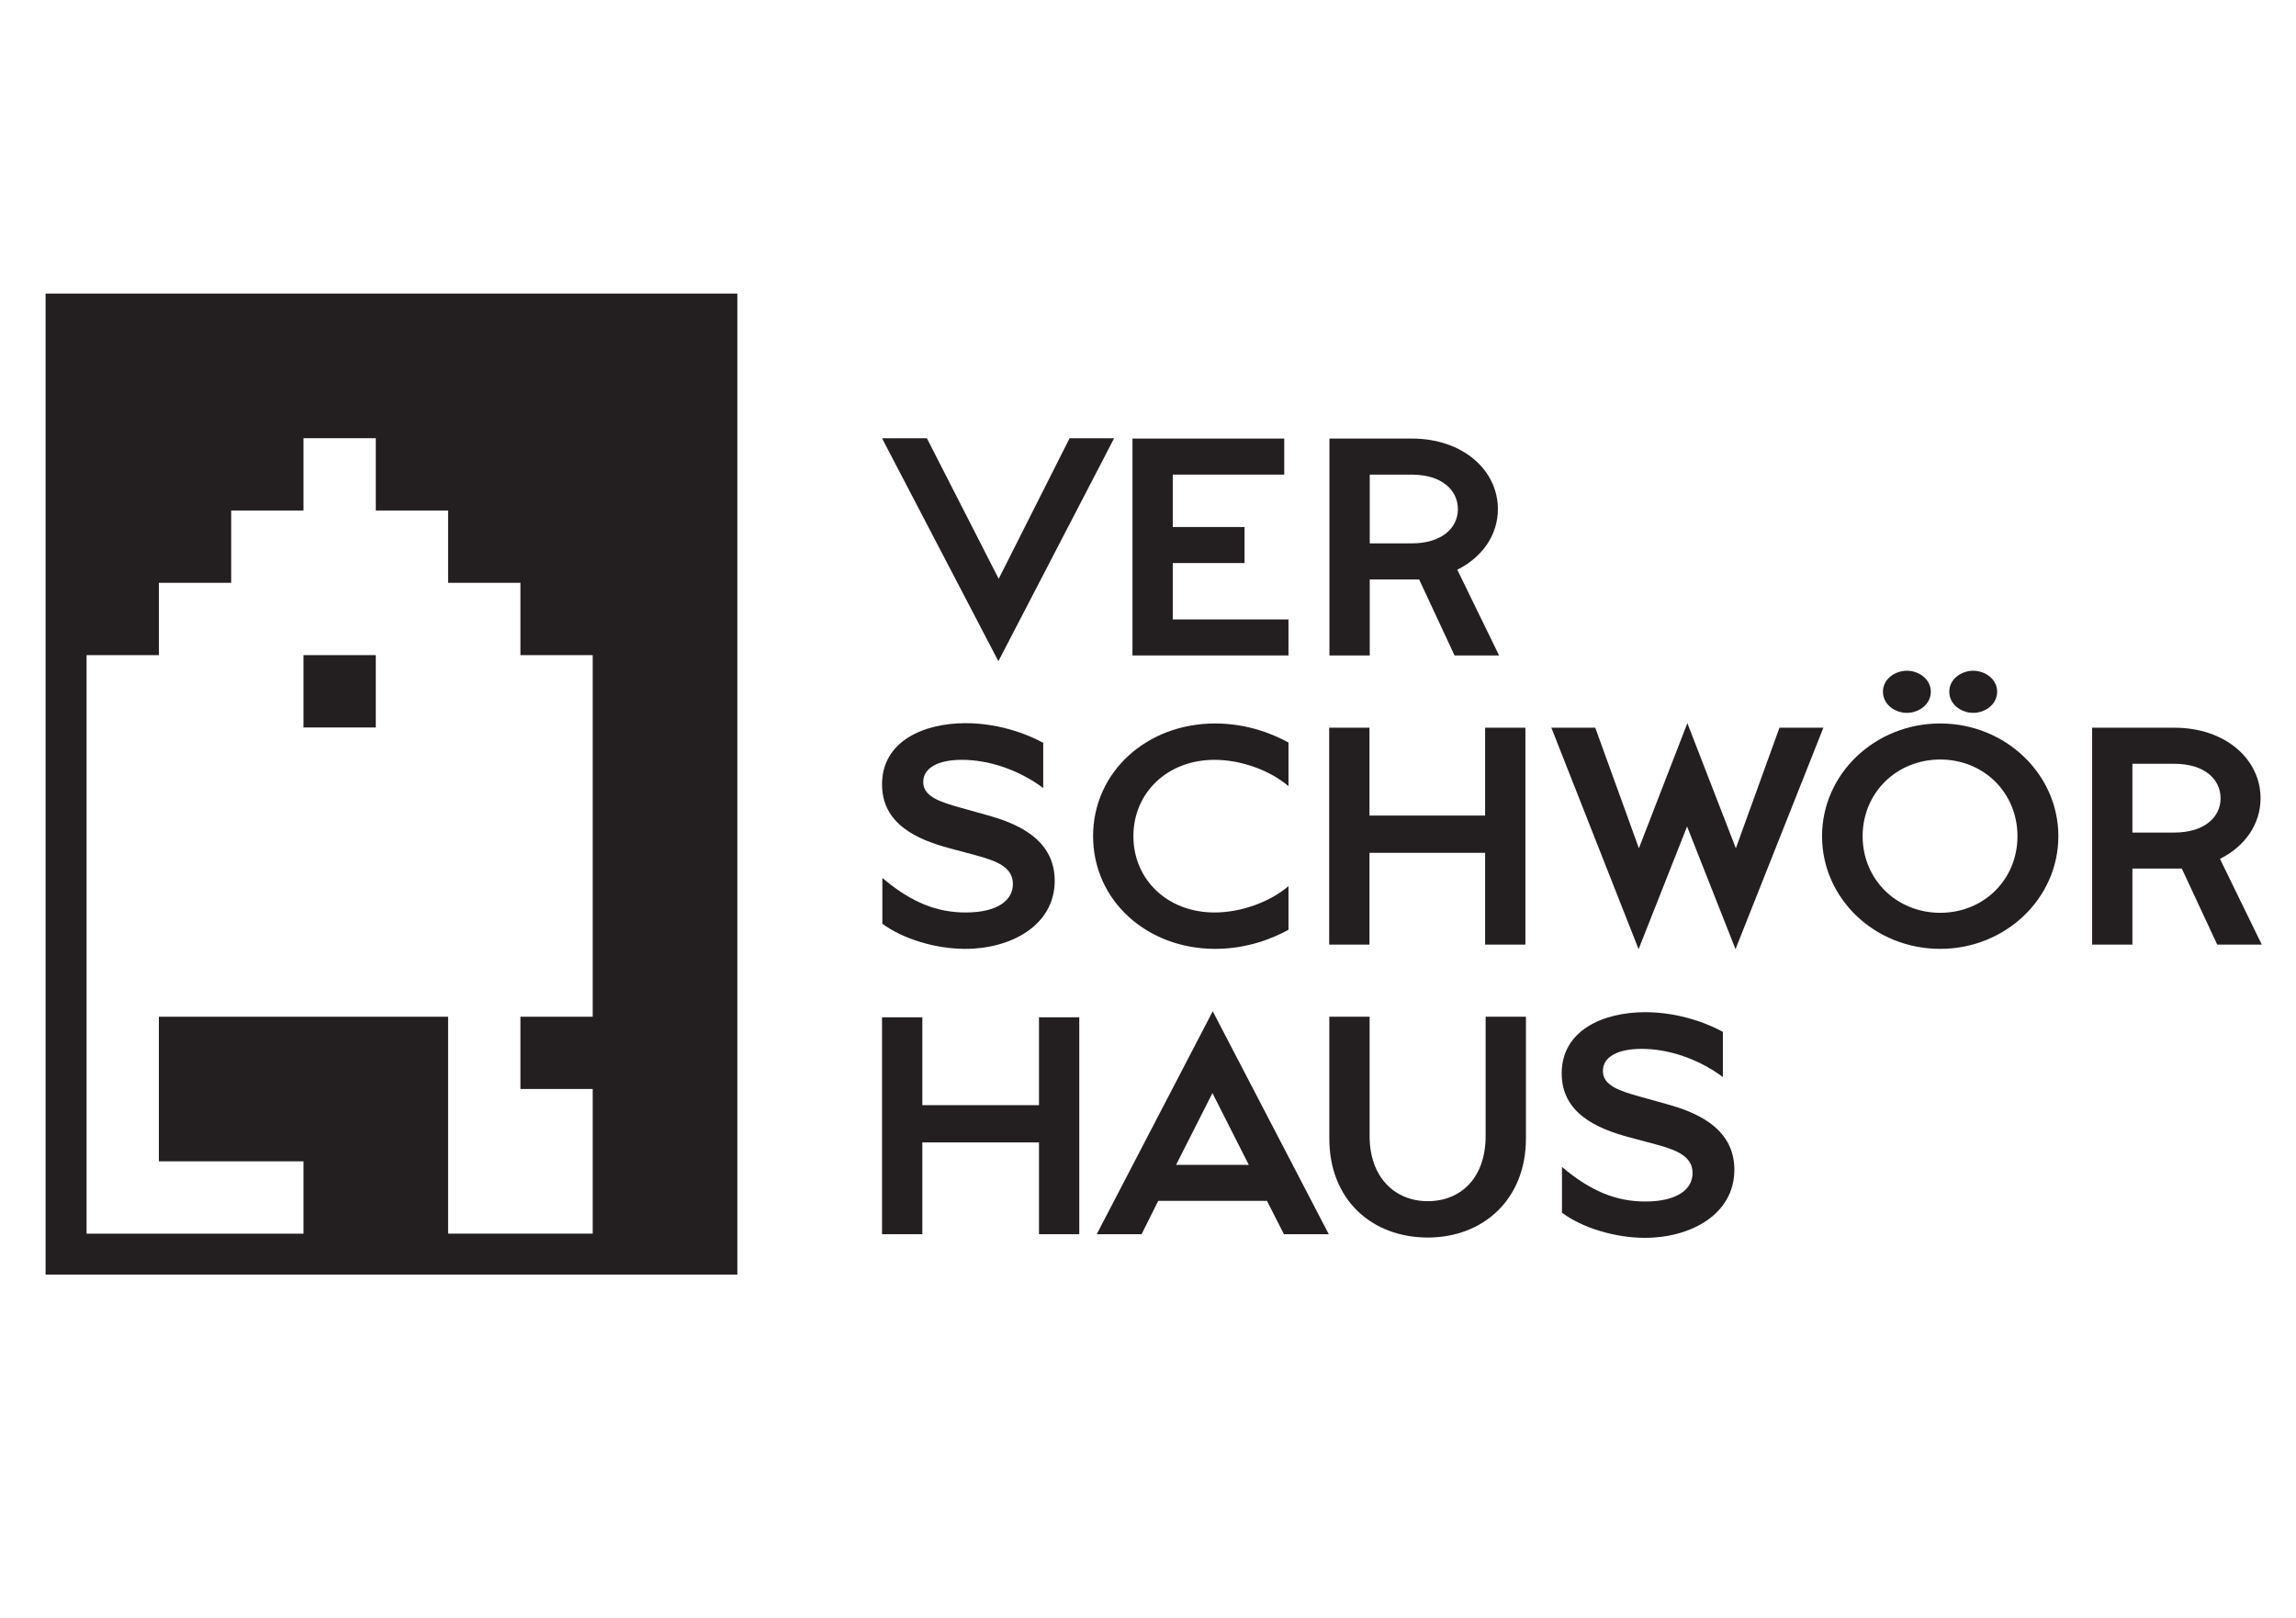
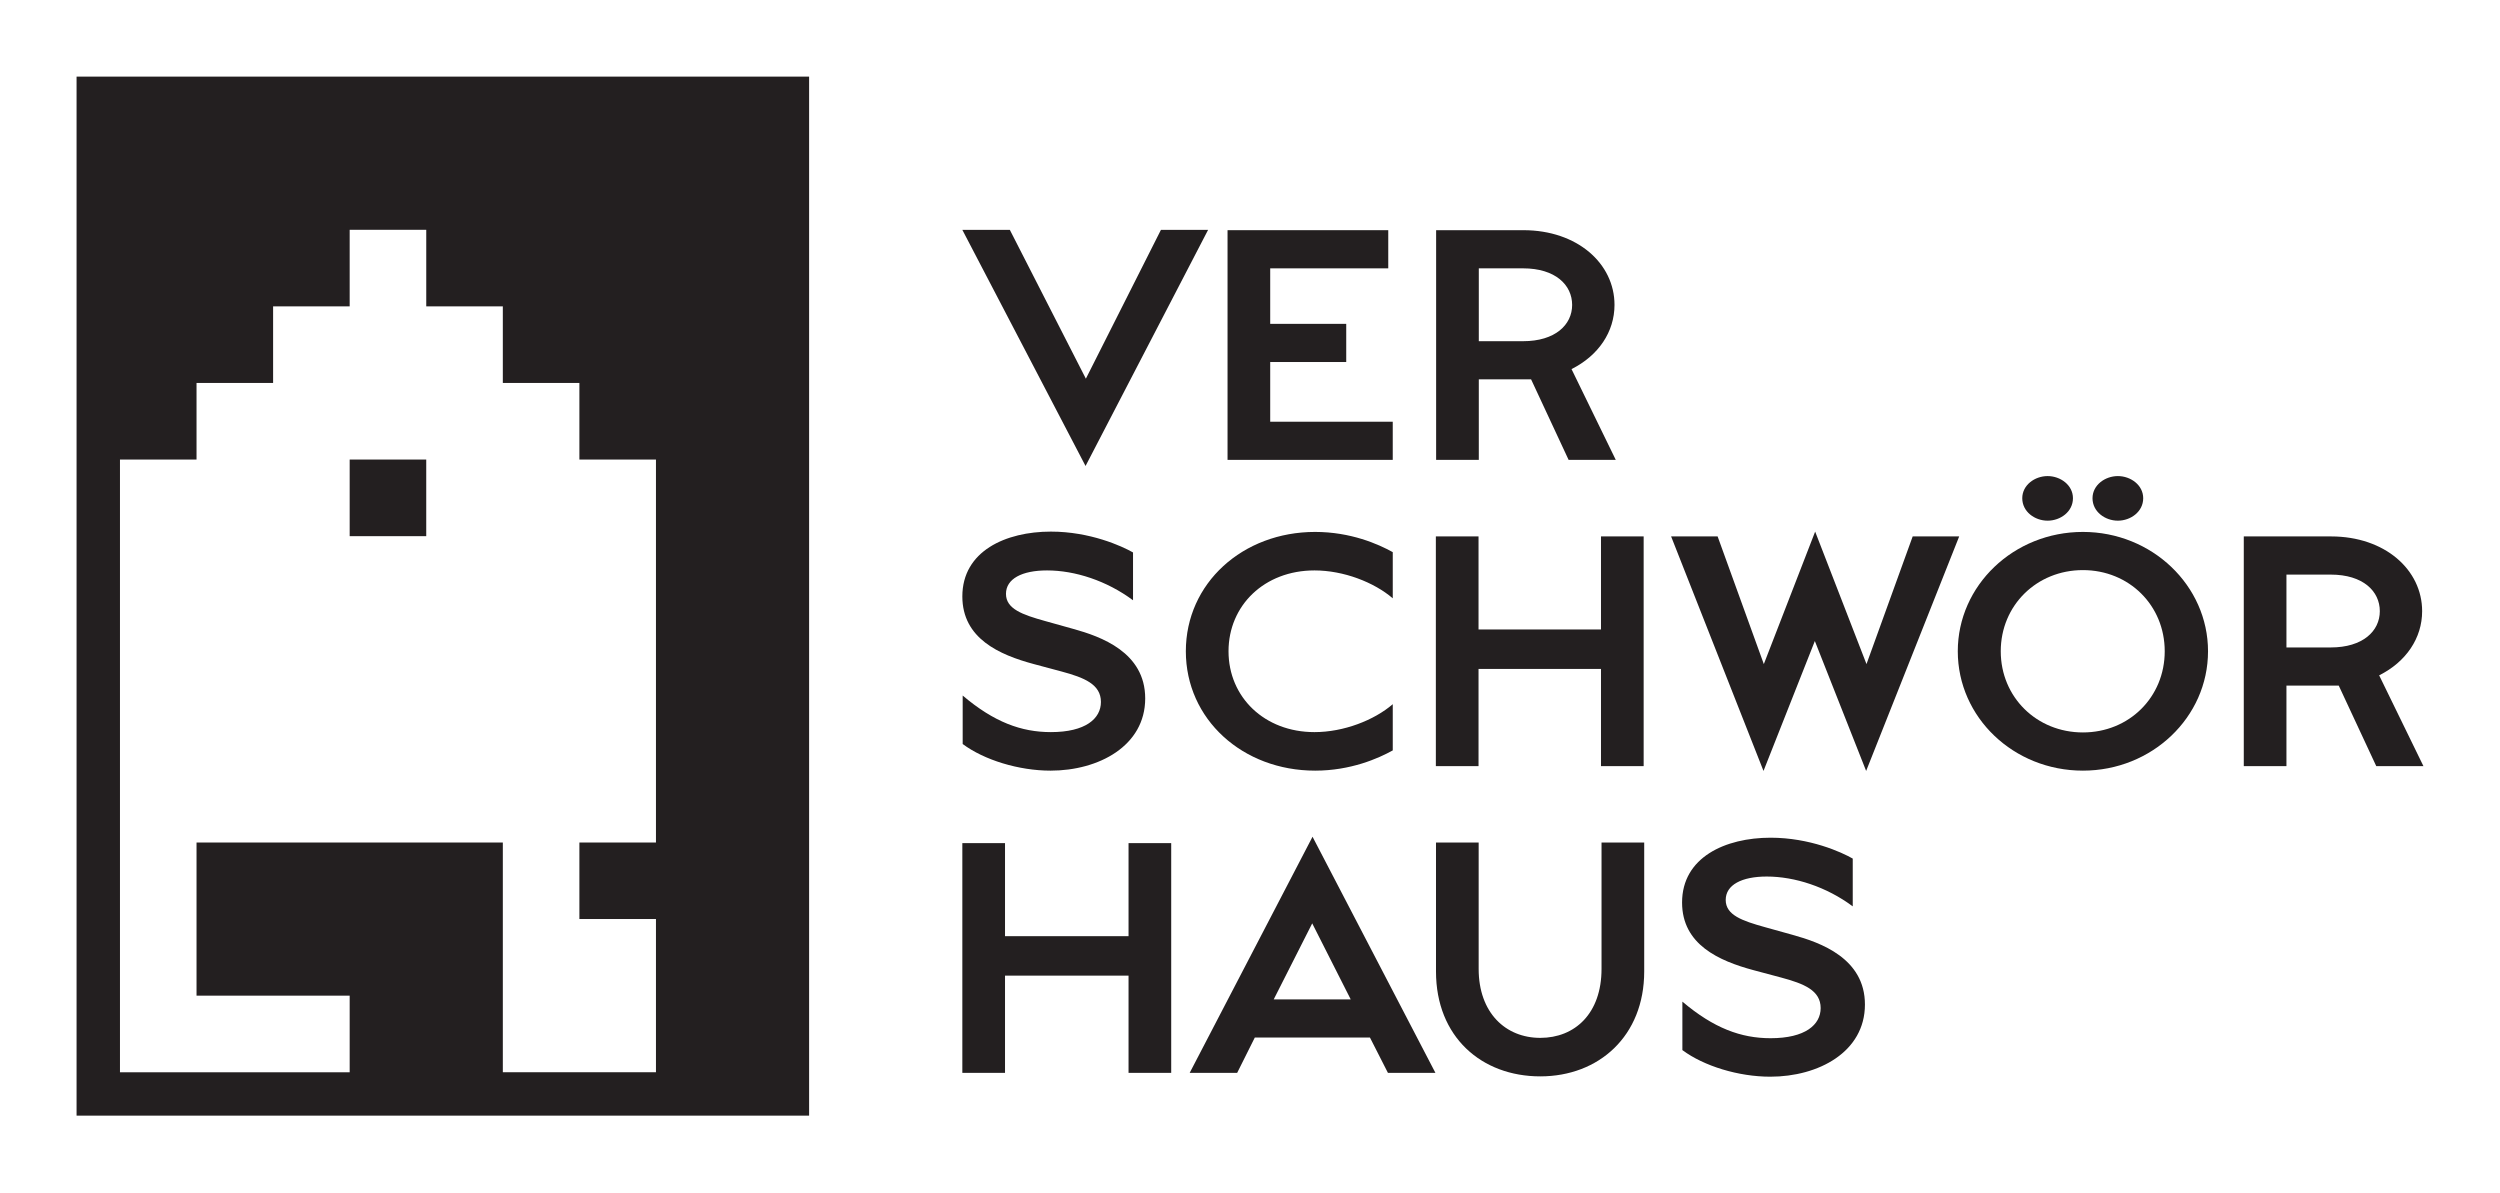
- <svg xmlns="http://www.w3.org/2000/svg" viewBox="0 0 793.701 559.37" height="559.37" width="793.701" xml:space="preserve" id="svg4508" version="1.1">
-   <defs id="defs4512">
-     <clipPath id="clipPath4530" clipPathUnits="userSpaceOnUse">
-       <path id="path4528" d="M 0,362.164 H 596 V 69.039 H 0 Z" />
-     </clipPath>
-     <clipPath id="clipPath4540" clipPathUnits="userSpaceOnUse">
-       <path id="path4538" d="M 11,89 H 587 V 344 H 11 Z" />
-     </clipPath>
-   </defs>
-   <g transform="matrix(1.333333,0,0,-1.333333,0,559.37)" id="g4516">
-     <path d="m 288.852,305.883 h -11.547 l -18.379,-36.438 -18.614,36.438 h -11.628 l 30.164,-57.809 z" style="fill:#231f20;fill-opacity:1;fill-rule:nonzero;stroke:none" id="path4520" />
-     <path d="m 334.059,258.91 h -30 v 14.618 h 18.613 v 9.343 h -18.613 v 13.59 h 28.902 v 9.344 H 293.613 V 249.57 h 40.446 z" style="fill:#231f20;fill-opacity:1;fill-rule:nonzero;stroke:none" id="path4522" />
-     <path id="path4544" style="fill:#231f20;fill-opacity:1;fill-rule:nonzero;stroke:none" d="m 355.129,296.462 h 10.84 c 7.929,0 12.011,-4.086 12.011,-8.954 0,-4.878 -4.16,-8.882 -12.011,-8.882 h -10.84 z m 0,-27.176 h 12.801 l 9.187,-19.719 h 11.547 l -10.836,22.231 c 6.594,3.296 10.524,9.113 10.524,15.71 0,10.133 -9.114,18.297 -22.305,18.297 H 344.68 v -56.238 h 10.449 z" />
-     <path id="path4546" style="fill:#231f20;fill-opacity:1;fill-rule:nonzero;stroke:none" d="m 246.203,199.571 6.754,-1.809 c 5.57,-1.496 9.656,-3.14 9.656,-7.461 0,-4.082 -3.765,-7.382 -12.25,-7.382 -7.222,0 -13.902,2.425 -21.597,8.953 v -11.867 c 5.261,-3.918 13.746,-6.52 21.515,-6.52 11.785,0 23.172,6.055 23.172,17.68 0,11.308 -10.84,15.152 -17.672,17.039 l -6.758,1.89 c -5.656,1.571 -9.656,2.989 -9.656,6.672 0,3.692 3.926,5.739 10.055,5.739 6.832,0 14.605,-2.516 21.051,-7.309 v 11.707 c -2.754,1.57 -10.528,5.105 -20.11,5.105 -11.07,0 -21.679,-4.781 -21.679,-15.867 0,-10.293 9.031,-14.293 17.519,-16.57" />
-     <path id="path4548" style="fill:#231f20;fill-opacity:1;fill-rule:nonzero;stroke:none" d="m 315.055,173.485 c 8.718,0 15.472,2.992 19.007,4.957 v 11.313 c -4.558,-3.93 -12.019,-6.836 -19.167,-6.836 -12.25,0 -21.043,8.554 -21.043,19.793 0,11.234 8.793,19.793 21.043,19.793 7.148,0 14.609,-2.911 19.167,-6.829 v 11.305 c -3.535,1.965 -10.289,4.949 -19.007,4.949 -17.75,0 -31.653,-12.57 -31.653,-29.218 0,-16.653 13.903,-29.227 31.653,-29.227" />
-     <path id="path4550" style="fill:#231f20;fill-opacity:1;fill-rule:nonzero;stroke:none" d="m 355.062,198.387 h 29.981 v -23.797 h 10.445 v 56.243 h -10.445 v -22.785 h -29.981 v 22.785 h -10.449 v -56.243 h 10.449 z" />
-     <path id="path4552" style="fill:#231f20;fill-opacity:1;fill-rule:nonzero;stroke:none" d="m 461.355,230.829 -11.308,-31.258 -12.57,32.437 -12.567,-32.437 -11.312,31.258 h -11.387 l 22.621,-57.418 12.57,31.808 12.559,-31.808 22.781,57.418 z" />
-     <path id="path4554" style="fill:#231f20;fill-opacity:1;fill-rule:nonzero;stroke:none" d="m 503.031,182.837 c -11.312,0 -20.113,8.636 -20.113,19.875 0,11.234 8.801,19.871 20.113,19.871 11.309,0 20.031,-8.637 20.031,-19.871 0,-11.239 -8.722,-19.875 -20.031,-19.875 m 0,49.093 c -16.969,0 -30.633,-13.117 -30.633,-29.218 0,-16.184 13.664,-29.227 30.633,-29.227 16.883,0 30.633,13.043 30.633,29.227 0,16.101 -13.75,29.218 -30.633,29.218" />
-     <path id="path4556" style="fill:#231f20;fill-opacity:1;fill-rule:nonzero;stroke:none" d="m 511.59,234.684 c 3.137,0 6.203,2.199 6.203,5.496 0,3.219 -3.066,5.422 -6.203,5.422 -3.141,0 -6.207,-2.203 -6.207,-5.422 0,-3.297 3.066,-5.496 6.207,-5.496" />
-     <path id="path4558" style="fill:#231f20;fill-opacity:1;fill-rule:nonzero;stroke:none" d="m 494.391,234.684 c 3.14,0 6.203,2.199 6.203,5.496 0,3.219 -3.063,5.422 -6.203,5.422 -3.145,0 -6.207,-2.203 -6.207,-5.422 0,-3.297 3.062,-5.496 6.207,-5.496" />
-     <path id="path4560" style="fill:#231f20;fill-opacity:1;fill-rule:nonzero;stroke:none" d="m 563.703,203.645 h -10.84 v 17.836 h 10.84 c 7.934,0 12.02,-4.082 12.02,-8.953 0,-4.879 -4.164,-8.883 -12.02,-8.883 m 11.859,-6.828 c 6.598,3.301 10.524,9.113 10.524,15.711 0,10.129 -9.109,18.301 -22.305,18.301 h -21.363 v -56.235 h 10.445 v 19.711 h 12.805 l 9.184,-19.711 h 11.55 z" />
-     <path id="path4562" style="fill:#231f20;fill-opacity:1;fill-rule:nonzero;stroke:none" d="m 269.375,132.958 h -30.242 v 22.781 H 228.684 V 99.493 h 10.449 v 23.805 h 30.242 V 99.493 h 10.445 v 56.246 h -10.445 z" />
-     <path id="path4564" style="fill:#231f20;fill-opacity:1;fill-rule:nonzero;stroke:none" d="m 304.918,117.481 9.426,18.613 9.426,-18.613 z M 284.344,99.493 h 11.625 l 4.316,8.644 h 28.195 l 4.399,-8.644 h 11.629 l -30.086,57.808 z" />
-     <path id="path4566" style="fill:#231f20;fill-opacity:1;fill-rule:nonzero;stroke:none" d="m 385.176,124.946 c 0,-10.926 -6.52,-16.887 -15,-16.887 -8.485,0 -15.082,6.129 -15.082,16.887 v 30.945 h -10.446 v -31.582 c 0,-16.019 11.157,-25.676 25.528,-25.676 14.371,0 25.449,9.895 25.449,25.676 v 31.582 h -10.449 z" />
-     <path id="path4568" style="fill:#231f20;fill-opacity:1;fill-rule:nonzero;stroke:none" d="m 431.996,133.27 -6.762,1.883 c -5.652,1.57 -9.656,2.98 -9.656,6.676 0,3.687 3.922,5.73 10.055,5.73 6.832,0 14.609,-2.511 21.047,-7.301 v 11.696 c -2.746,1.574 -10.524,5.113 -20.11,5.113 -11.074,0 -21.675,-4.793 -21.675,-15.867 0,-10.293 9.031,-14.293 17.515,-16.57 l 6.758,-1.805 c 5.574,-1.496 9.656,-3.141 9.656,-7.469 0,-4.082 -3.765,-7.379 -12.254,-7.379 -7.226,0 -13.902,2.438 -21.601,8.957 v -11.867 c 5.265,-3.918 13.75,-6.512 21.523,-6.512 11.785,0 23.172,6.043 23.172,17.668 0,11.309 -10.84,15.157 -17.668,17.047" />
-     <path id="path4570" style="fill:#231f20;fill-opacity:1;fill-rule:nonzero;stroke:none" d="m 97.43,249.641 v 0.008 H 78.684 v -18.758 H 97.43 Z" />
-     <path id="path4572" style="fill:#231f20;fill-opacity:1;fill-rule:nonzero;stroke:none" d="m 22.445,118.395 v 131.254 h 18.746 v 18.754 h 18.747 v 18.75 h 18.746 v 18.746 h 18.75 v -18.746 h 18.746 v -18.75 h 18.746 v -18.754 h 18.746 v -93.762 h -18.746 v -18.73 h 18.746 V 99.645 H 116.18 V 155.887 H 41.191 v -37.492 H 78.684 V 99.633 H 22.445 Z M 11.82,89.02 H 191.168 V 343.403 H 11.82 Z" />
+ <svg xmlns="http://www.w3.org/2000/svg" viewBox="0 0 816.098 389.188" height="389.188" width="816.098">
+   <g fill="#231f20">
+     <path d="M394.37 75.036h-15.396l-24.505 48.584-24.819-48.584H314.146l40.219 77.079z" />
+     <path d="M454.646 137.667h-40v-19.491h24.817v-12.457h-24.817V87.599h38.536V75.14h-52.464v74.98h53.928z" />
+     <path d="M482.74 87.598h14.453c10.572 0 16.015 5.448 16.015 11.939 0 6.504-5.547 11.843-16.015 11.843h-14.453zm0 36.235h17.068l12.249 26.292h15.396l-14.448-29.641c8.792-4.395 14.032-12.151 14.032-20.947 0-13.511-12.152-24.396-29.74-24.396h-28.489v74.984h13.932z" />
+     <path d="M337.505 216.786l9.005 2.412c7.427 1.995 12.875 4.187 12.875 9.948 0 5.443-5.02 9.843-16.333 9.843-9.629 0-18.536-3.233-28.796-11.937v15.823c7.015 5.224 18.328 8.693 28.687 8.693 15.713 0 30.896-8.073 30.896-23.573 0-15.077-14.453-20.203-23.563-22.719l-9.011-2.52c-7.541-2.095-12.875-3.985-12.875-8.896 0-4.923 5.235-7.652 13.407-7.652 9.109 0 19.473 3.355 28.068 9.745V180.344c-3.672-2.093-14.037-6.807-26.813-6.807-14.76 0-28.905 6.375-28.905 21.156 0 13.724 12.041 19.057 23.359 22.093" />
+     <path d="M429.308 251.568c11.624 0 20.629-3.989 25.343-6.609v-15.084c-6.077 5.24-16.025 9.115-25.556 9.115-16.333 0-28.057-11.405-28.057-26.391 0-14.979 11.724-26.391 28.057-26.391 9.531 0 19.479 3.881 25.556 9.105V180.24c-4.713-2.62-13.719-6.599-25.343-6.599-23.667 0-42.204 16.76-42.204 38.957 0 22.204 18.537 38.969 42.204 38.969" />
+     <path d="M482.65 218.365h39.975v31.729h13.927V175.104h-13.927v30.38H482.65V175.104h-13.932v74.991h13.932z" />
+     <path d="M624.374 175.109l-15.077 41.677-16.76-43.249-16.756 43.249-15.083-41.677h-15.183l30.161 76.557 16.76-42.411 16.745 42.411 30.375-76.557z" />
+     <path d="M679.942 239.098c-15.083 0-26.817-11.515-26.817-26.5 0-14.979 11.735-26.495 26.817-26.495 15.079 0 26.708 11.516 26.708 26.495 0 14.985-11.629 26.5-26.708 26.5m0-65.457c-22.625 0-40.844 17.489-40.844 38.957 0 21.579 18.219 38.969 40.844 38.969 22.511 0 40.844-17.391 40.844-38.969 0-21.468-18.333-38.957-40.844-38.957" />
+     <path d="M691.354 169.969c4.183 0 8.271-2.932 8.271-7.328 0-4.292-4.088-7.229-8.271-7.229-4.188 0-8.276 2.937-8.276 7.229 0 4.396 4.088 7.328 8.276 7.328" />
+     <path d="M668.422 169.969c4.187 0 8.271-2.932 8.271-7.328 0-4.292-4.084-7.229-8.271-7.229-4.193 0-8.276 2.937-8.276 7.229 0 4.396 4.083 7.328 8.276 7.328" />
+     <path d="M760.838 211.354h-14.453V187.573h14.453c10.579 0 16.027 5.443 16.027 11.937 0 6.505-5.552 11.844-16.027 11.844m15.812 9.104c8.797-4.401 14.032-12.151 14.032-20.948 0-13.505-12.145-24.401-29.74-24.401h-28.484v74.98h13.927v-26.281h17.073l12.245 26.281h15.4z" />
+     <path d="M368.401 305.604h-40.323v-30.375h-13.932v74.995h13.932v-31.74h40.323v31.74h13.927V275.229h-13.927z" />
+     <path d="M415.792 326.24l12.568-24.817 12.568 24.817zm-27.432 23.984h15.5l5.755-11.525h37.593l5.865 11.525h15.505l-40.115-77.077z" />
+     <path d="M522.802 316.286c0 14.568-8.693 22.516-20 22.516-11.313 0-20.109-8.172-20.109-22.516v-41.26H468.765v42.109c0 21.359 14.876 34.235 34.037 34.235 19.161 0 33.932-13.193 33.932-34.235v-42.109H522.802z" />
+     <path d="M585.229 305.188l-9.016-2.511c-7.536-2.093-12.875-3.973-12.875-8.901 0-4.916 5.229-7.64 13.407-7.64 9.109 0 19.479 3.348 28.063 9.735v-15.595c-3.661-2.099-14.032-6.817-26.813-6.817-14.765 0-28.9 6.391-28.9 21.156 0 13.724 12.041 19.057 23.353 22.093l9.011 2.407c7.432 1.995 12.875 4.188 12.875 9.959 0 5.443-5.02 9.839-16.339 9.839-9.635 0-18.536-3.251-28.801-11.943v15.823c7.02 5.224 18.333 8.683 28.697 8.683 15.713 0 30.896-8.057 30.896-23.557 0-15.079-14.453-20.209-23.557-22.729" />
+     <path d="M139.141 150.026v-.011h-24.995v25.011h24.995z" />
+     <path d="M39.161 325.021v-175.005h24.995V125.01H89.152v-25h24.995v-24.995h25v24.995h24.995v25h24.995v25.005h24.995v125.016h-24.995v24.973h24.995v50.016h-49.989v-74.989H64.156v49.989h49.991v25.016H39.161zm-14.167 39.167H264.125V25.01H24.994z" />
  </g>
</svg>
